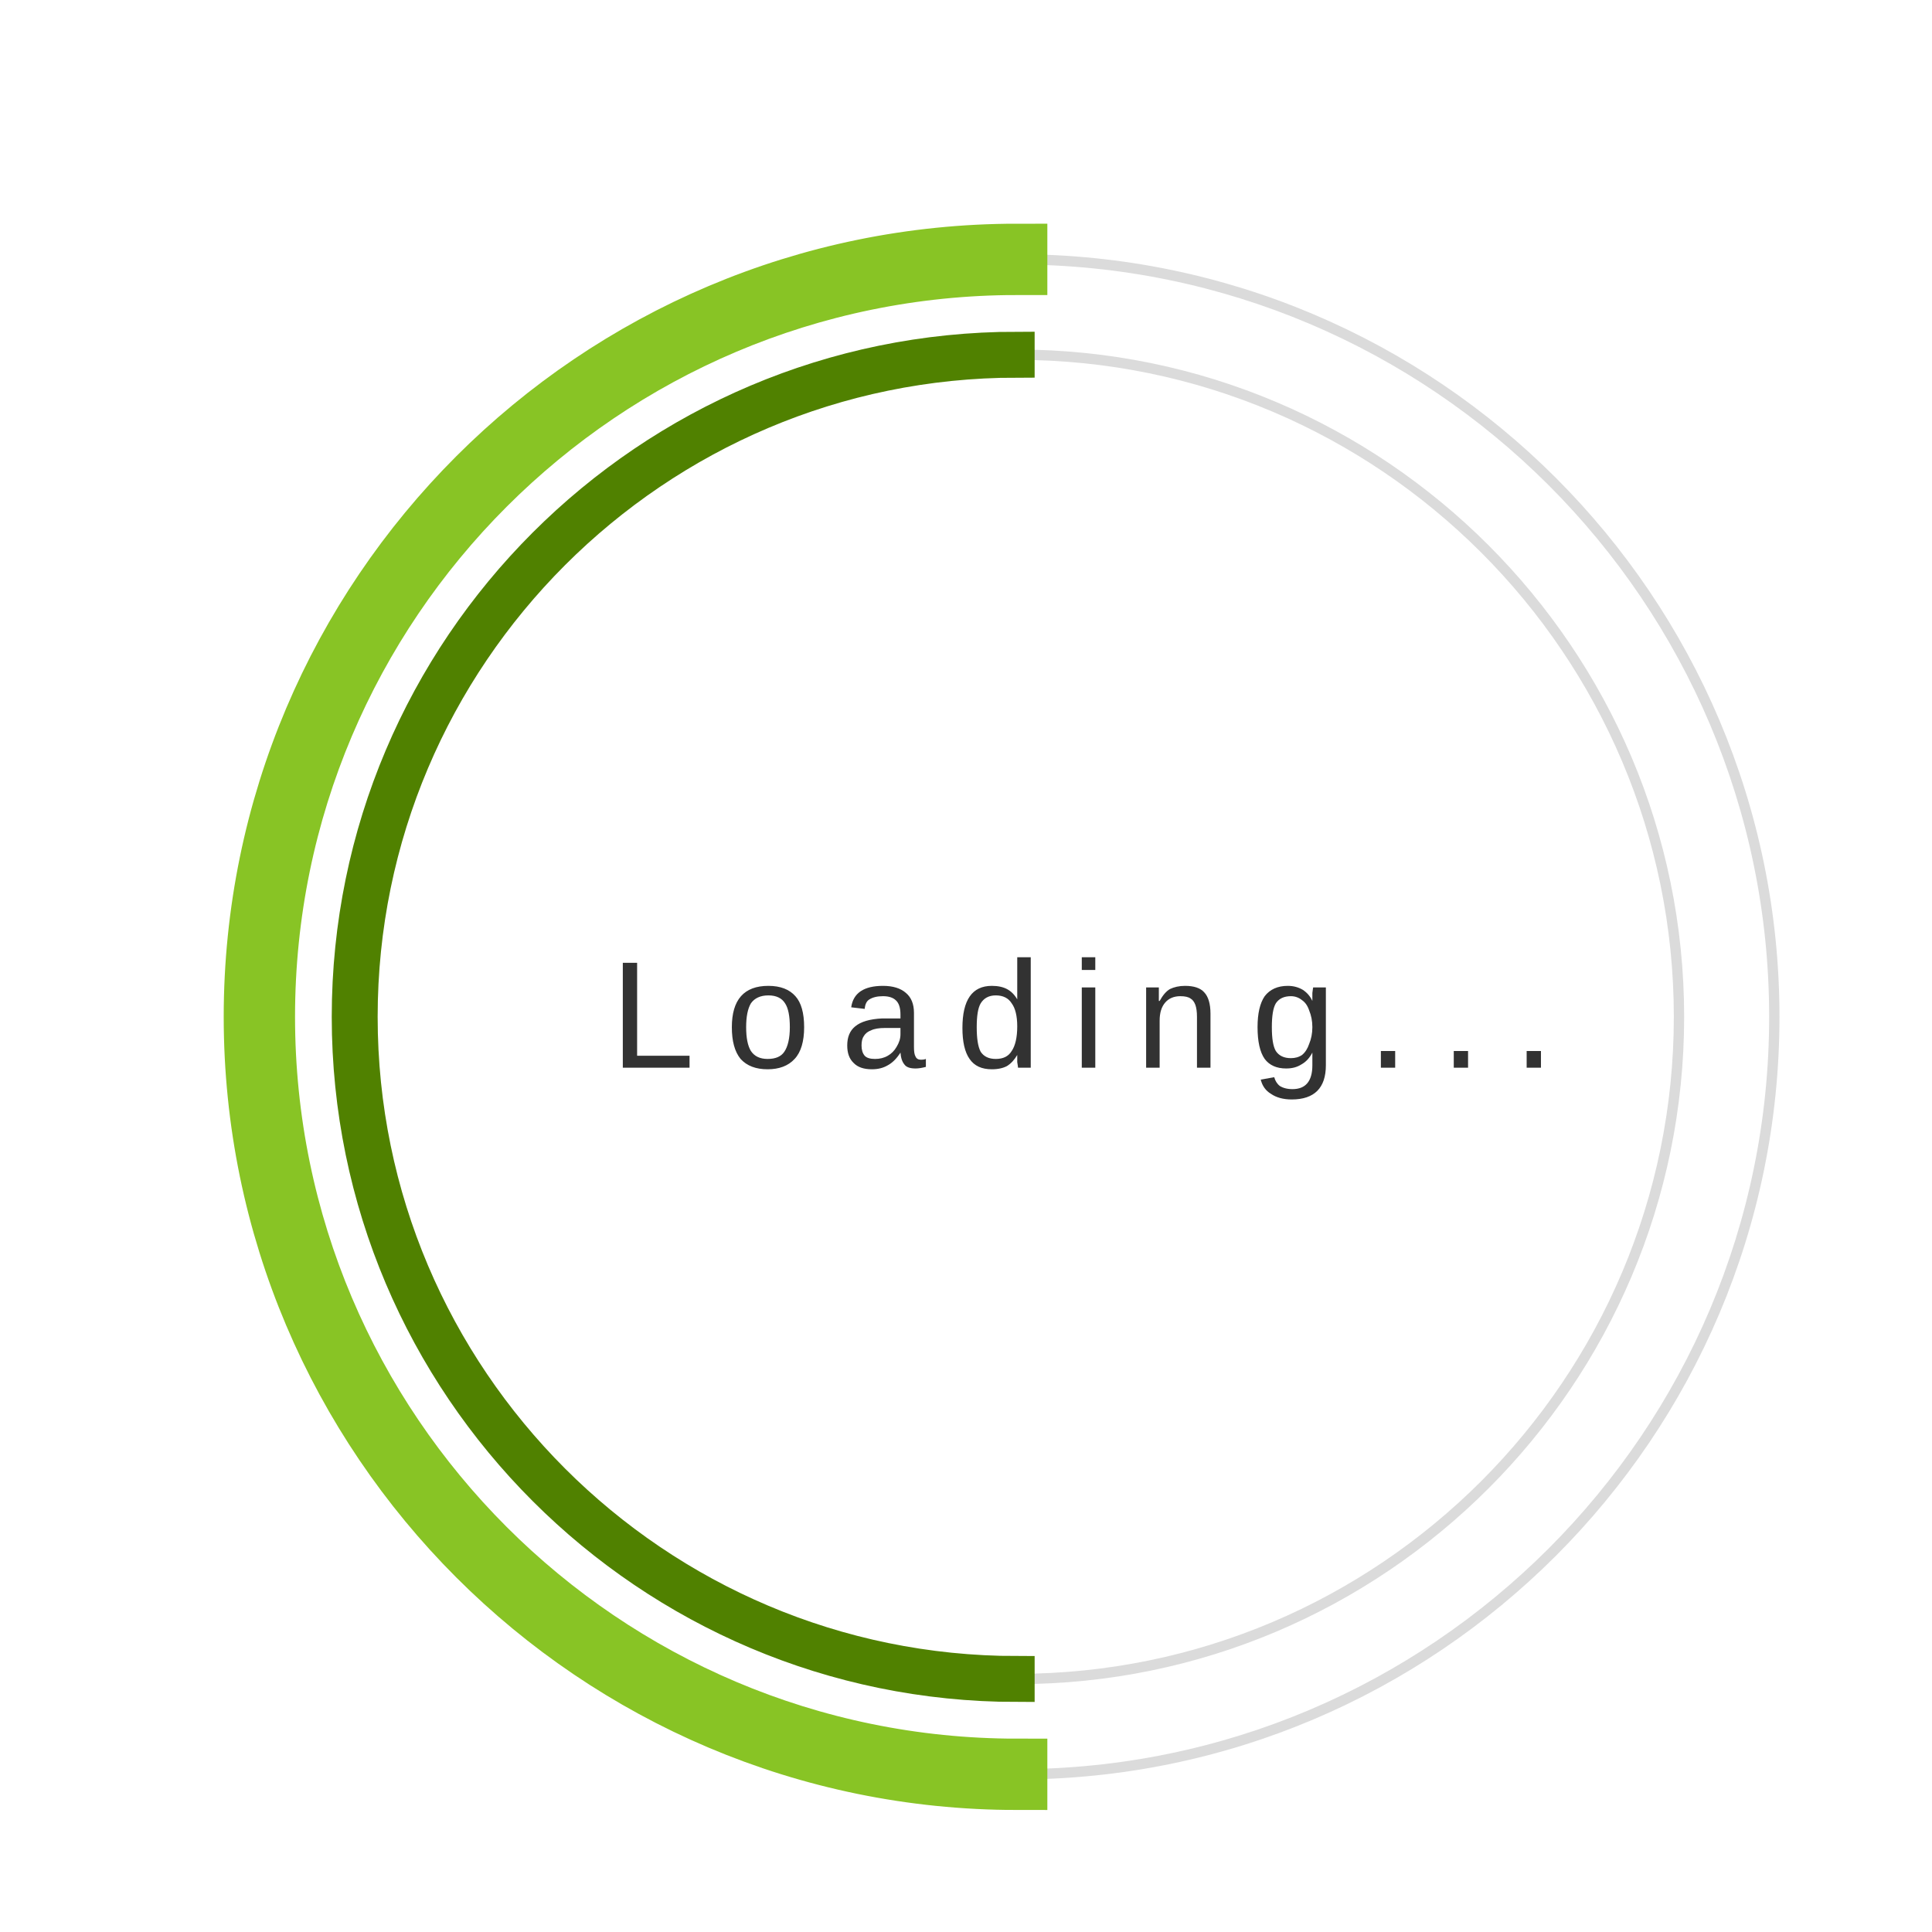
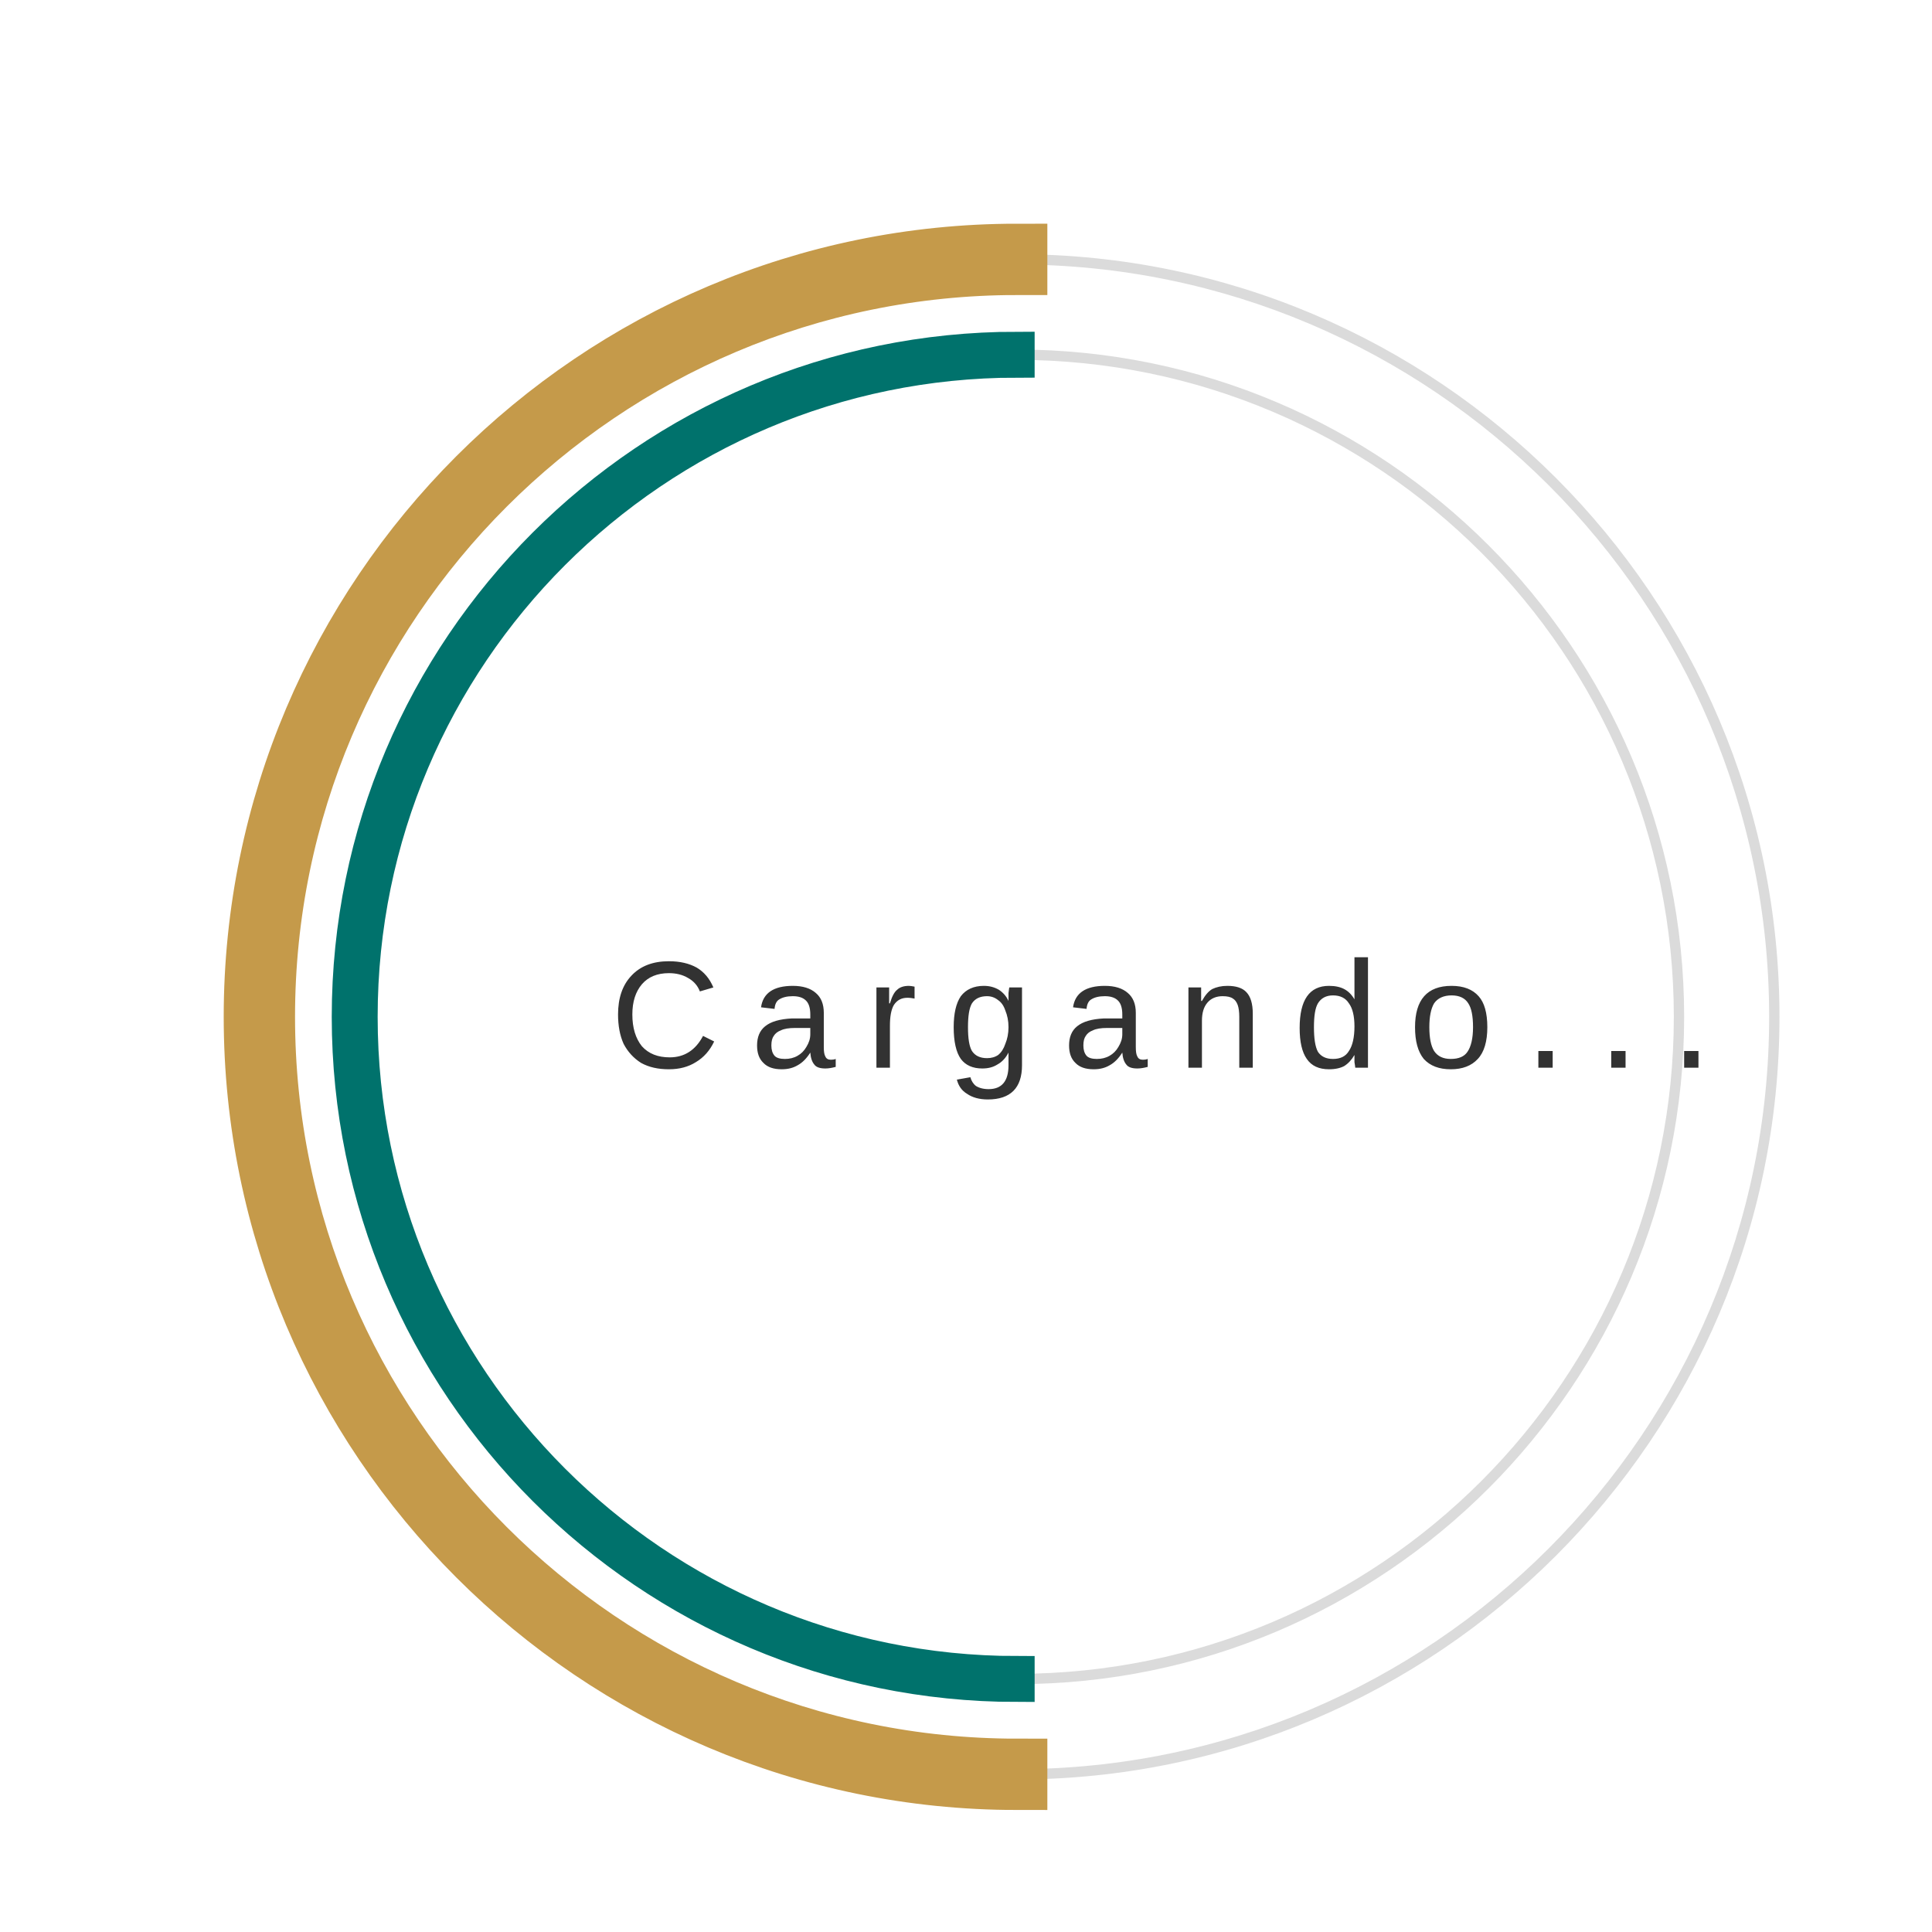
<svg xmlns="http://www.w3.org/2000/svg" version="1.1" id="dc-spinner" x="0px" y="0px" width="150" height="150" viewBox="0 0 38 38" preserveAspectRatio="xMinYMin meet">
-   <text x="12" y="21" font-family="arial" font-size="3px" style="letter-spacing:0.6" fill="#323232">Loading...
+   <text x="12" y="21" font-family="arial" font-size="3px" style="letter-spacing:0.6" fill="#323232">Cargando...
     <animate attributeName="opacity" values="0;1;0" dur="1.8s" repeatCount="indefinite" />
  </text>
  <path fill="#dbdbdb" d="M20,35c-8.271,0-15-6.729-15-15S11.729,5,20,5s15,6.729,15,15S28.271,35,20,35z M20,5.203     C11.841,5.203,5.203,11.841,5.203,20c0,8.159,6.638,14.797,14.797,14.797S34.797,28.159,34.797,20     C34.797,11.841,28.159,5.203,20,5.203z">
  </path>
  <path fill="#dbdbdb" d="M20,33.125c-7.237,0-13.125-5.888-13.125-13.125S12.763,6.875,20,6.875S33.125,12.763,33.125,20     S27.237,33.125,20,33.125z M20,7.078C12.875,7.078,7.078,12.875,7.078,20c0,7.125,5.797,12.922,12.922,12.922     S32.922,27.125,32.922,20C32.922,12.875,27.125,7.078,20,7.078z">
  </path>
-   <path fill="#2AA198" stroke="#88c425" stroke-width="1.2" stroke-miterlimit="10" d="M5.203,20    c0-8.159,6.638-14.797,14.797-14.797V5C11.729,5,5,11.729,5,20s6.729,15,15,15v-0.203C11.841,34.797,5.203,28.159,5.203,20z">
+   <path fill="#2AA198" stroke="#c59a4a" stroke-width="1.2" stroke-miterlimit="10" d="M5.203,20    c0-8.159,6.638-14.797,14.797-14.797V5C11.729,5,5,11.729,5,20s6.729,15,15,15v-0.203C11.841,34.797,5.203,28.159,5.203,20z">
    <animateTransform attributeName="transform" type="rotate" from="0 20 20" to="360 20 20" calcMode="spline" keySplines="0.4, 0, 0.2, 1" keyTimes="0;1" dur="2s" repeatCount="indefinite" />
  </path>
-   <path fill="#859900" stroke="#508100" stroke-width="0.7" stroke-miterlimit="10" d="M7.078,20   c0-7.125,5.797-12.922,12.922-12.922V6.875C12.763,6.875,6.875,12.763,6.875,20S12.763,33.125,20,33.125v-0.203   C12.875,32.922,7.078,27.125,7.078,20z">
+   <path fill="#859900" stroke="#00726c" stroke-width="0.7" stroke-miterlimit="10" d="M7.078,20   c0-7.125,5.797-12.922,12.922-12.922V6.875C12.763,6.875,6.875,12.763,6.875,20S12.763,33.125,20,33.125v-0.203   C12.875,32.922,7.078,27.125,7.078,20z">
    <animateTransform attributeName="transform" type="rotate" from="0 20 20" to="360 20 20" dur="1.8s" repeatCount="indefinite" />
  </path>
</svg>
